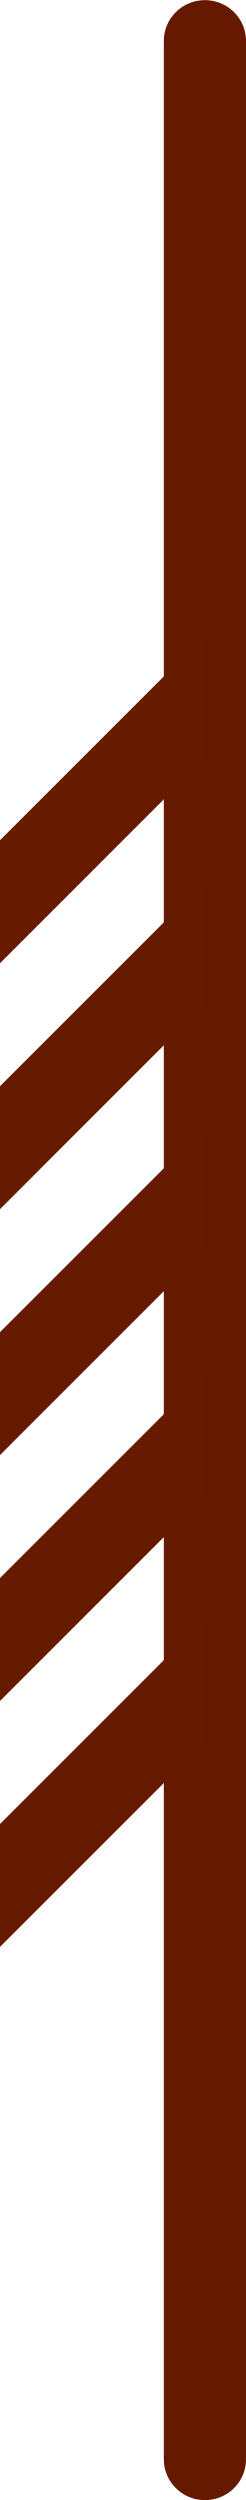
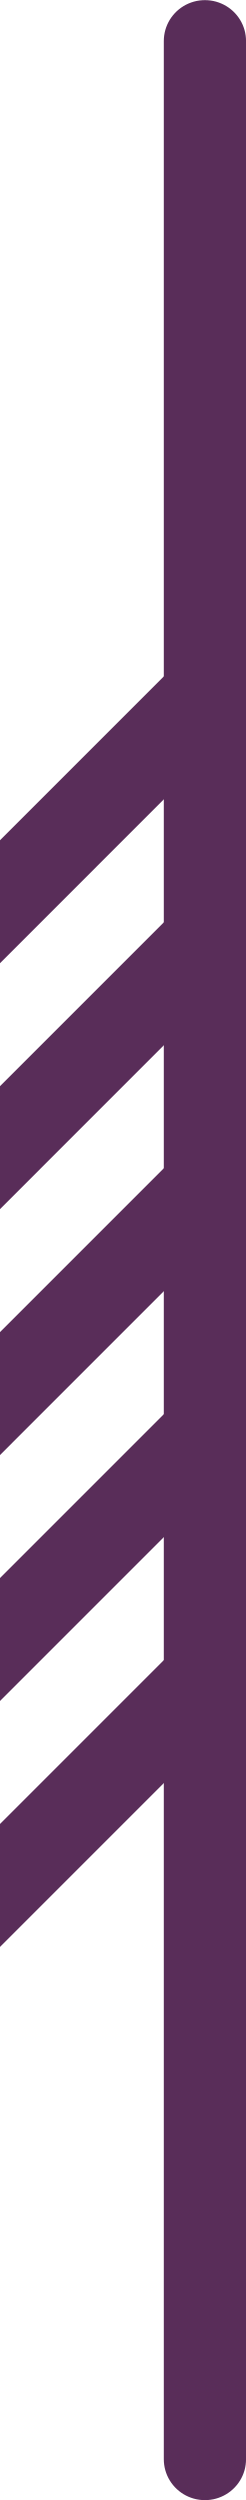
<svg xmlns="http://www.w3.org/2000/svg" width="6mm" height="61mm" viewBox="0 0 6 61" version="1.1" id="svg1">
-   <defs id="defs1">
-     <meshgradient id="meshgradient3" gradientUnits="userSpaceOnUse" x="59.96" y="0.799" gradientTransform="matrix(0.9939469,0,0,1.640152,0.04325909,-0.3142202)">
-       <meshrow id="meshrow3">
-         <meshpatch id="meshpatch3">
-           <stop path="c 0,0  0,0  0,0" style="stop-color:#ffffff;stop-opacity:1" id="stop3" />
-           <stop path="c 0,11.992  0,23.984  0,35.976" style="stop-color:#800080;stop-opacity:1" id="stop4" />
-           <stop path="c 0,0  0,0  0,0" style="stop-color:#ffffff;stop-opacity:1" id="stop5" />
-           <stop path="c 0,-11.992  0,-23.984  0,-35.976" style="stop-color:#800080;stop-opacity:1" id="stop6" />
-         </meshpatch>
-       </meshrow>
-     </meshgradient>
-   </defs>
+   <defs id="defs1" />
  <g id="layer1">
    <g id="g115" transform="matrix(1.00607,0,0,1.000006,-55.002,0.00301848)">
-       <path style="fill:url(#meshgradient3);fill-opacity:1;stroke:#651a00;stroke-width:1.994;stroke-linecap:round;stroke-linejoin:round;stroke-dasharray:none;stroke-dashoffset:0;stroke-opacity:1;paint-order:stroke fill markers" d="M 59.64,0.997 V 60.003" id="path3" />
-       <path style="color:#000000;fill:#661a00;fill-opacity:1;stroke:none;stroke-linejoin:bevel;stroke-opacity:1;-inkscape-stroke:none;paint-order:fill markers stroke" d="M 60,0 55,5 V 8 L 60,3 Z" id="path114" transform="matrix(0.9939469,0,0,1.000101,0.00307181,39.50086)" />
-       <path style="color:#000000;fill:#661a00;fill-opacity:1;stroke:none;stroke-linejoin:bevel;stroke-opacity:1;-inkscape-stroke:none;paint-order:fill markers stroke" d="M 60,0 55,5 V 8 L 60,3 Z" id="path112" transform="matrix(0.9939469,0,0,1.000101,0.00307181,33.50025)" />
-       <path style="color:#000000;display:inline;fill:#661a00;fill-opacity:1;stroke:none;stroke-linejoin:bevel;stroke-opacity:1;-inkscape-stroke:none;paint-order:fill markers stroke" d="M 60,0 55,5 V 8 L 60,3 Z" id="path107" transform="matrix(0.9939469,0,0,1.000101,0.00307181,15.49843)" />
-       <path style="color:#000000;fill:#661a00;fill-opacity:1;stroke:none;stroke-linejoin:bevel;stroke-opacity:1;-inkscape-stroke:none;paint-order:fill markers stroke" d="M 60,0 55,5 V 8 L 60,3 Z" id="path109" transform="matrix(0.9939469,0,0,1.000101,0.00307181,21.49904)" />
-       <path style="color:#000000;display:inline;fill:#661a00;fill-opacity:1;stroke:none;stroke-linejoin:bevel;stroke-opacity:1;-inkscape-stroke:none;paint-order:fill markers stroke" d="m 60,12 -5,5 v 3 l 5,-5 z" id="path110" transform="matrix(0.9939469,0,0,1.000101,0.00307181,15.49843)" />
+       <path style="fill:none;fill-opacity:1;stroke:#592d59;stroke-width:1.994;stroke-linecap:round;stroke-linejoin:round;stroke-dasharray:none;stroke-dashoffset:0;stroke-opacity:1;paint-order:stroke fill markers" d="M 59.64,0.997 V 60.003" id="path3" />
+       <path style="color:#000000;fill:#592d59;fill-opacity:1;stroke:none;stroke-linejoin:bevel;stroke-opacity:1;-inkscape-stroke:none;paint-order:fill markers stroke" d="M 60,0 55,5 V 8 L 60,3 Z" id="path114" transform="matrix(0.9939469,0,0,1.000101,0.00307181,39.50086)" />
+       <path style="color:#000000;fill:#592d59;fill-opacity:1;stroke:none;stroke-linejoin:bevel;stroke-opacity:1;-inkscape-stroke:none;paint-order:fill markers stroke" d="M 60,0 55,5 V 8 L 60,3 Z" id="path112" transform="matrix(0.9939469,0,0,1.000101,0.00307181,33.50025)" />
+       <path style="color:#000000;display:inline;fill:#592d59;fill-opacity:1;stroke:none;stroke-linejoin:bevel;stroke-opacity:1;-inkscape-stroke:none;paint-order:fill markers stroke" d="M 60,0 55,5 V 8 L 60,3 Z" id="path107" transform="matrix(0.9939469,0,0,1.000101,0.00307181,15.49843)" />
+       <path style="color:#000000;fill:#592d59;fill-opacity:1;stroke:none;stroke-linejoin:bevel;stroke-opacity:1;-inkscape-stroke:none;paint-order:fill markers stroke" d="M 60,0 55,5 V 8 L 60,3 Z" id="path109" transform="matrix(0.9939469,0,0,1.000101,0.00307181,21.49904)" />
+       <path style="color:#000000;display:inline;fill:#592d59;fill-opacity:1;stroke:none;stroke-linejoin:bevel;stroke-opacity:1;-inkscape-stroke:none;paint-order:fill markers stroke" d="m 60,12 -5,5 v 3 l 5,-5 z" id="path110" transform="matrix(0.9939469,0,0,1.000101,0.00307181,15.49843)" />
    </g>
  </g>
</svg>
